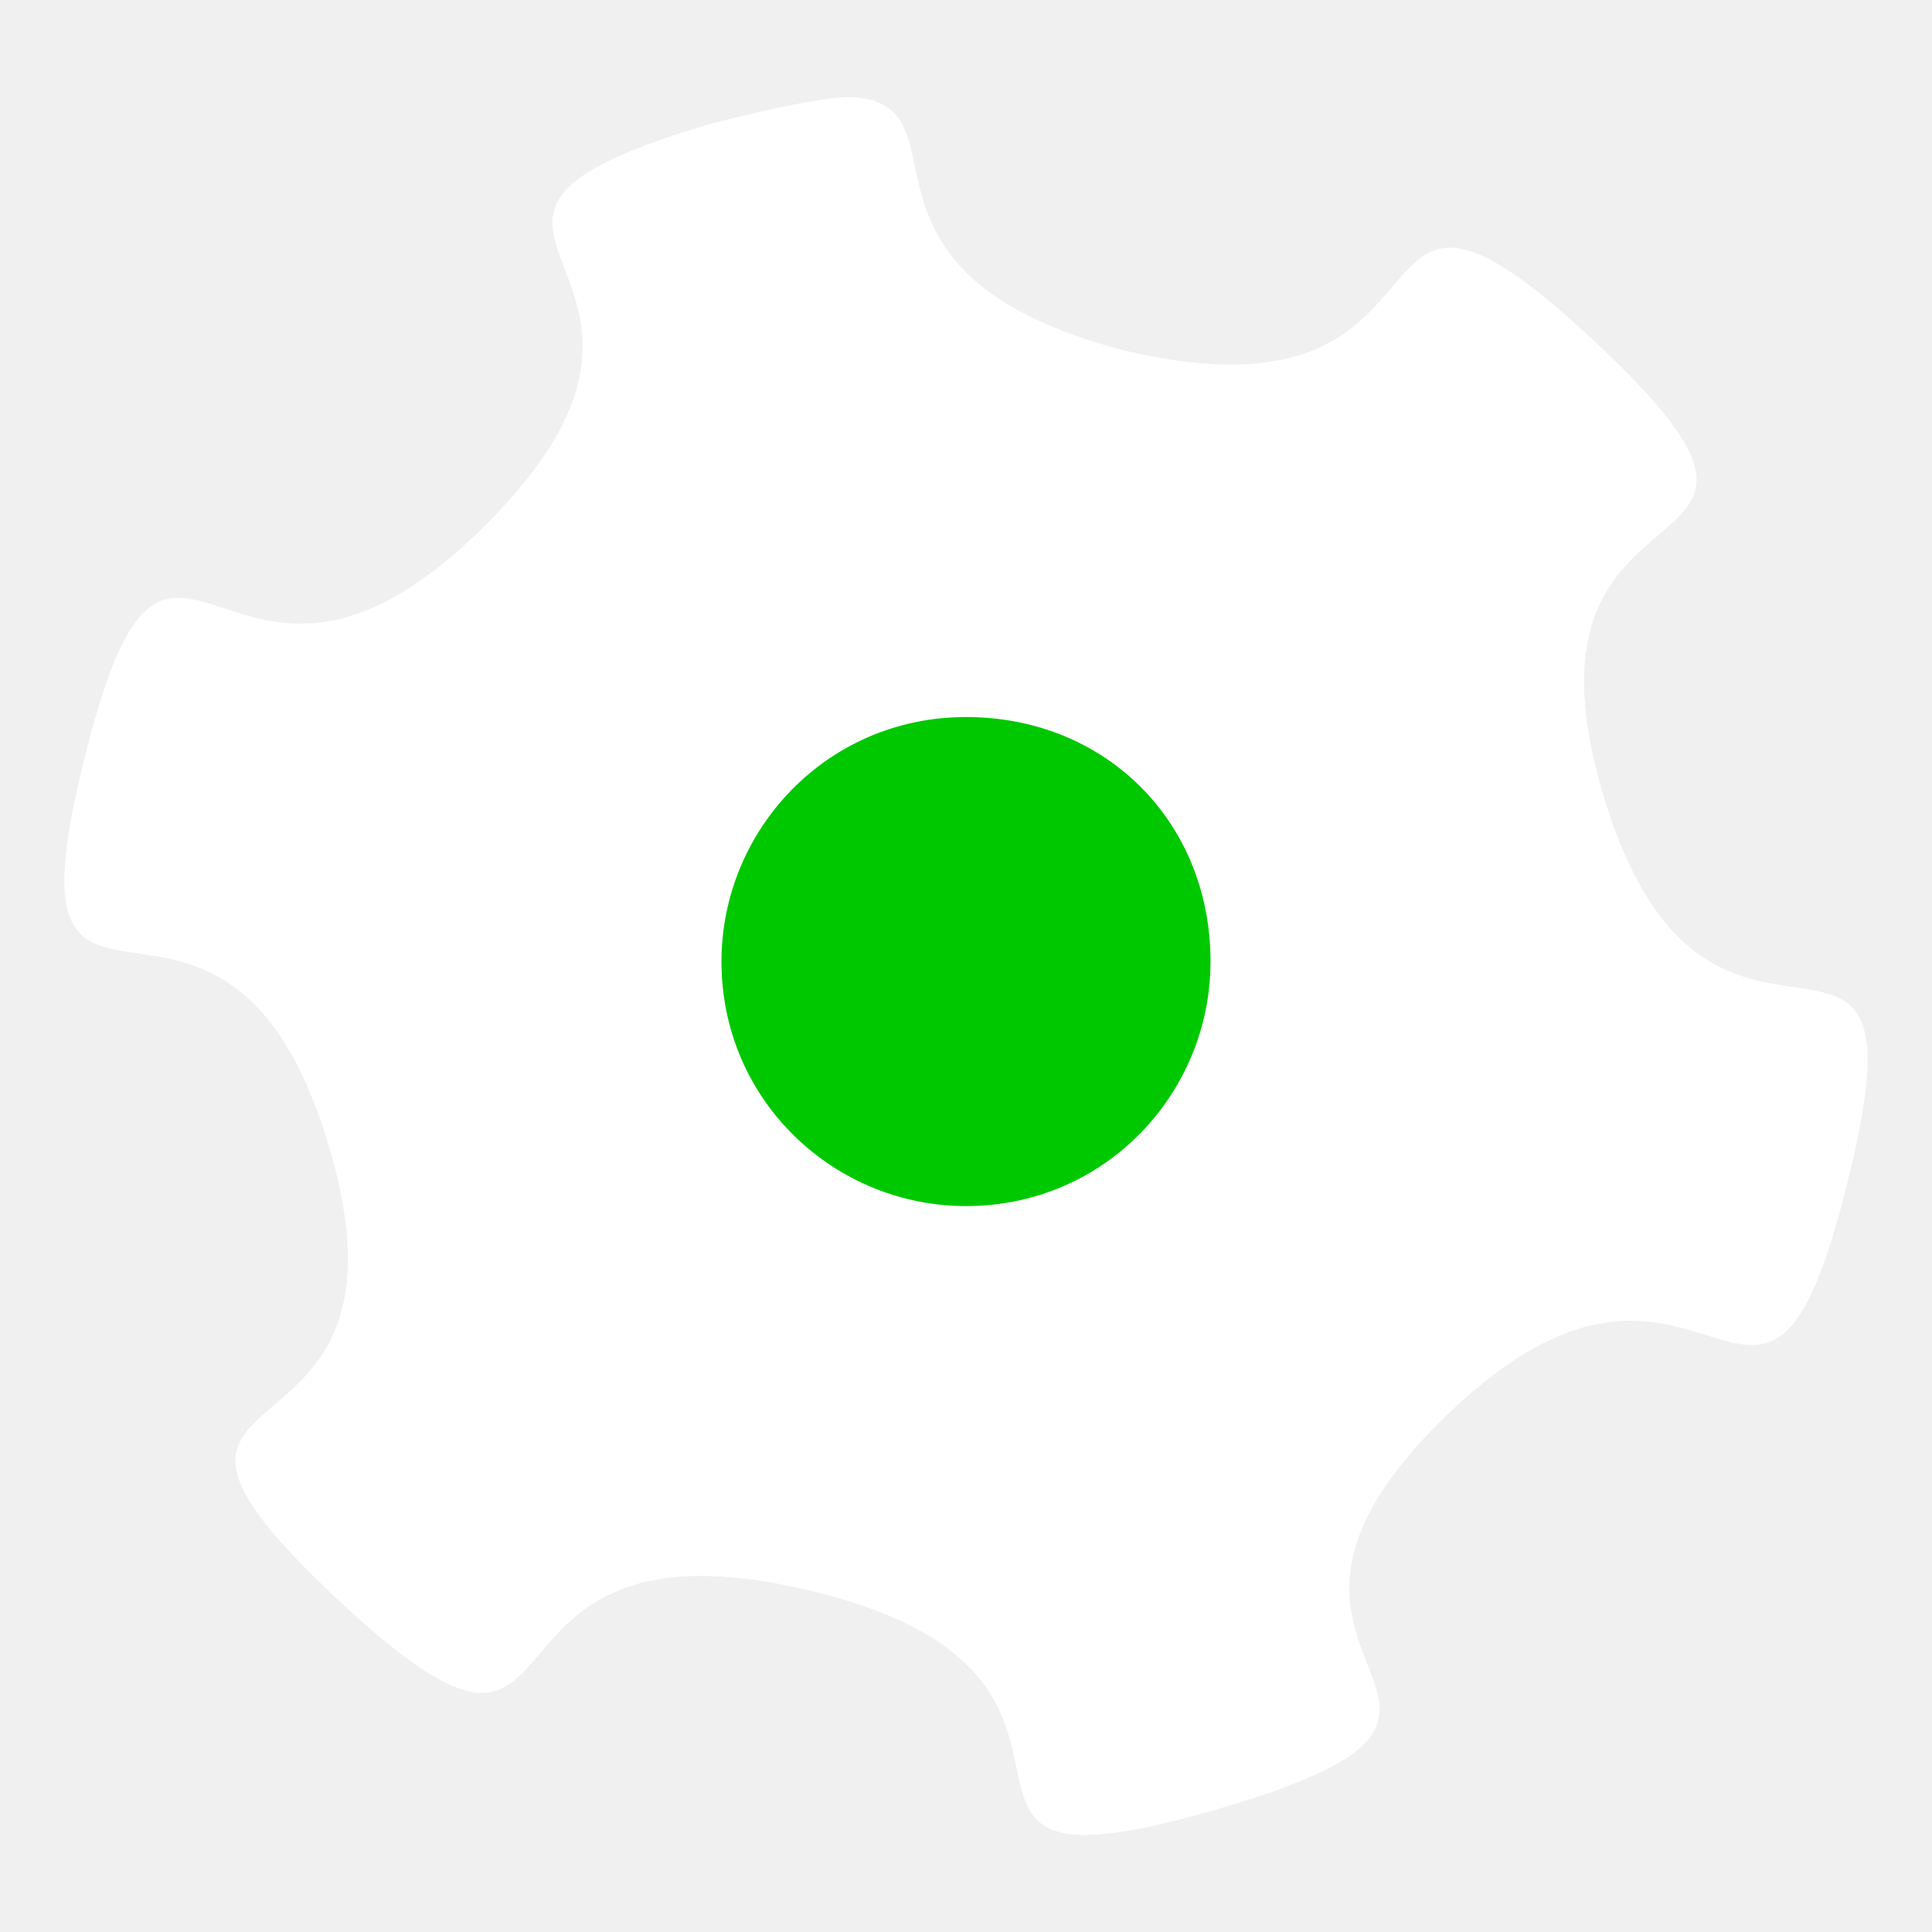
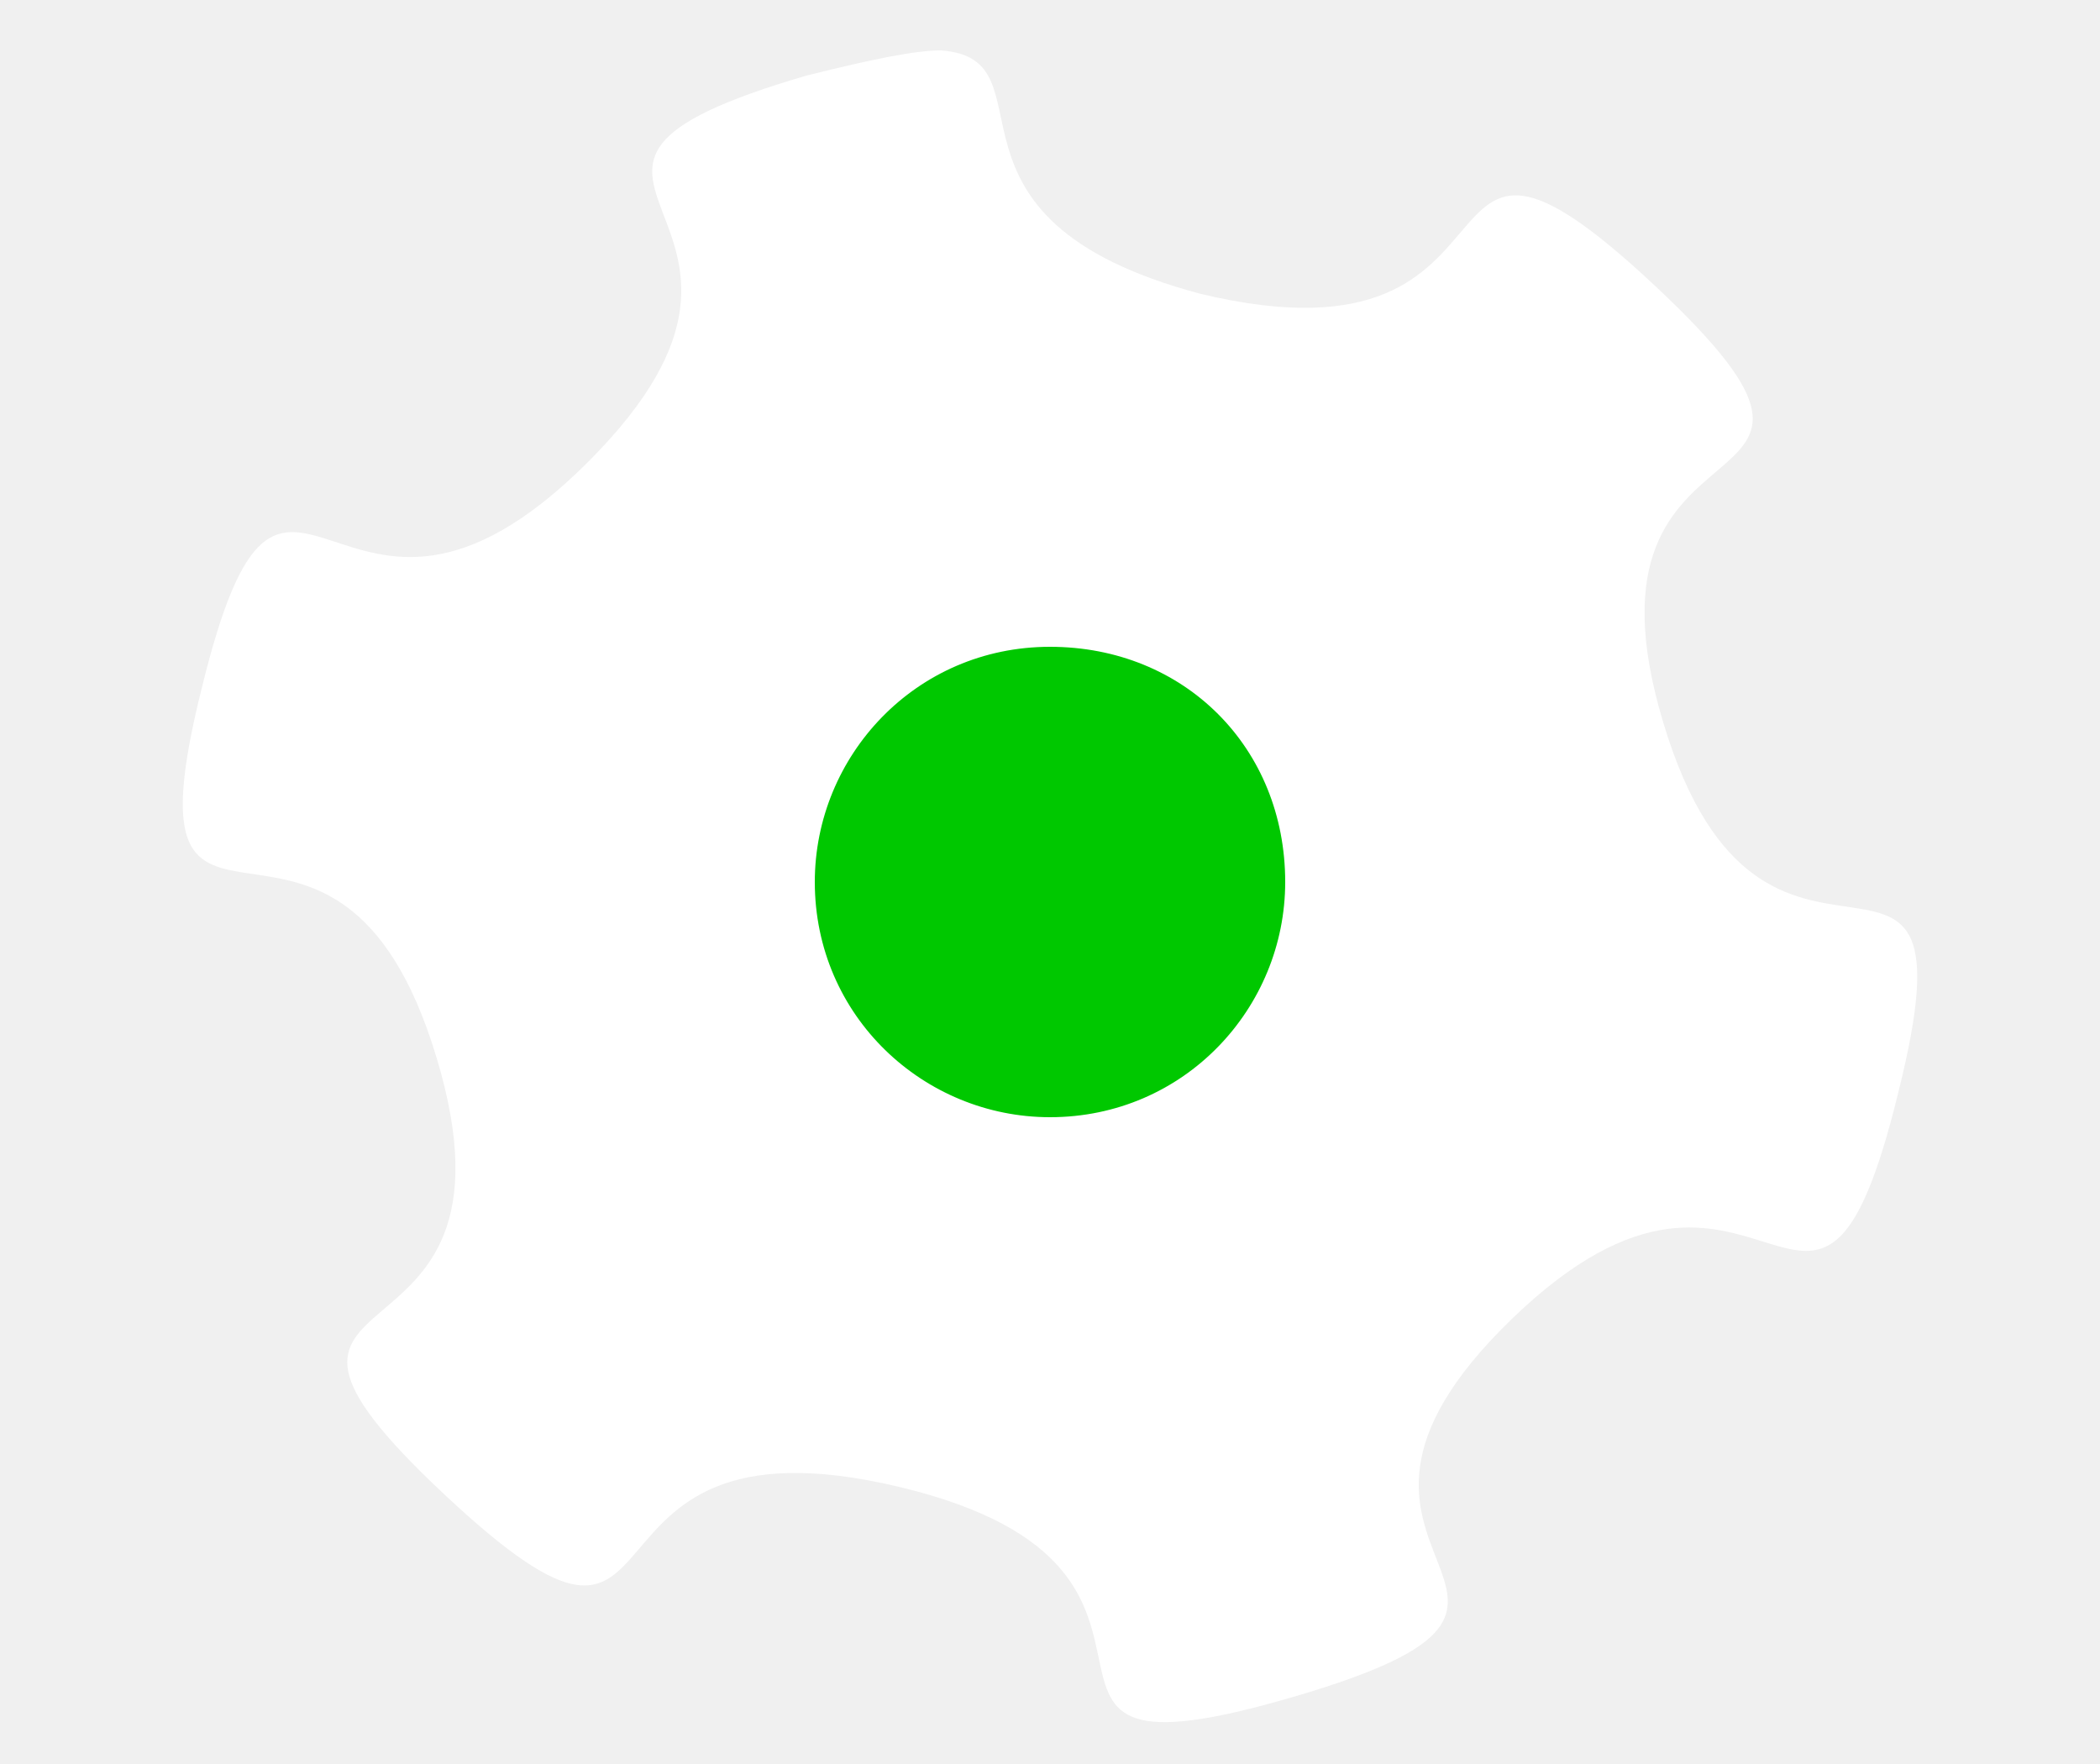
- <svg xmlns="http://www.w3.org/2000/svg" version="1.1" id="svg8" x="0px" y="0px" viewBox="0 0 30 30" xml:space="preserve" width="30" height="30">
-   <defs id="defs857" />
-   <style type="text/css" id="style848">
+ <svg xmlns="http://www.w3.org/2000/svg" version="1.1" id="svg8" x="0px" y="0px" viewBox="0 0 25 21" style="enable-background:new 0 0 25 21;" xml:space="preserve">
+   <style type="text/css">
	.standstill_st0{fill:#FFFFFF;}
	.standstill_st1{fill:#00C800;}
</style>
-   <g id="g980" transform="matrix(1.356043,0,0,1.356043,-1.950541,0.6925832)">
-     <g id="Ebene_3">
-       <path id="rect2660-7-4-0-8" class="standstill_st0" d="M 11.2,0.6 C 10.9,0.6 10.4,0.7 9.6,0.9 5.5,2.1 10,2.5 7,5.5 4,8.5 3.4,4.1 2.4,8.2 c -1,4 1.6,0.4 2.8,4.4 1.2,4 -3,2.3 0.1,5.2 3.1,2.9 1.2,-1.1 5.4,-0.1 4.2,1 0.6,3.7 4.7,2.5 C 19.5,19 15,18.6 18,15.7 21,12.8 21.6,17.1 22.6,13 23.6,9 21,12.6 19.8,8.6 18.6,4.6 22.8,6.3 19.7,3.4 16.6,0.5 18.5,4.5 14.3,3.5 10.9,2.6 12.6,0.7 11.2,0.6 Z" />
-     </g>
-     <g id="Ebene_2">
-       <path id="path2893-48-0" class="standstill_st1" d="m 12.5,7.7 c -1.6,0 -2.8,1.3 -2.8,2.8 0,0 0,0 0,0 0,1.6 1.3,2.8 2.8,2.8 0,0 0,0 0,0 1.6,0 2.8,-1.3 2.8,-2.8 0,0 0,0 0,0 0,-1.6 -1.2,-2.8 -2.8,-2.8 z" />
-     </g>
+   <g id="Ebene_3" transform="translate(0,0)">
+     <path id="rect2660-7-4-0-8" class="standstill_st0" d="M11.2,0.6   c-0.3,0-0.8,0.1-1.6,0.3C5.5,2.1,10,2.5,7,5.5c-3,3-3.6-1.4-4.6,2.7c-1,4,1.6,0.4,2.8,4.4c1.2,4-3,2.3,0.1,5.2   c3.1,2.9,1.2-1.1,5.4-0.1c4.2,1,0.6,3.7,4.7,2.5c4.1-1.2-0.4-1.6,2.6-4.5s3.6,1.4,4.6-2.7c1-4-1.6-0.4-2.8-4.4   c-1.2-4,3-2.3-0.1-5.2c-3.1-2.9-1.2,1.1-5.4,0.1C10.9,2.6,12.6,0.7,11.2,0.6z" />
+   </g>
+   <g id="Ebene_2">
+     <path id="path2893-48-0" class="standstill_st1" d="M12.5,7.7c-1.6,0-2.8,1.3-2.8,2.8c0,0,0,0,0,0   c0,1.6,1.3,2.8,2.8,2.8c0,0,0,0,0,0c1.6,0,2.8-1.3,2.8-2.8c0,0,0,0,0,0C15.3,8.9,14.1,7.7,12.5,7.7z" />
  </g>
</svg>
